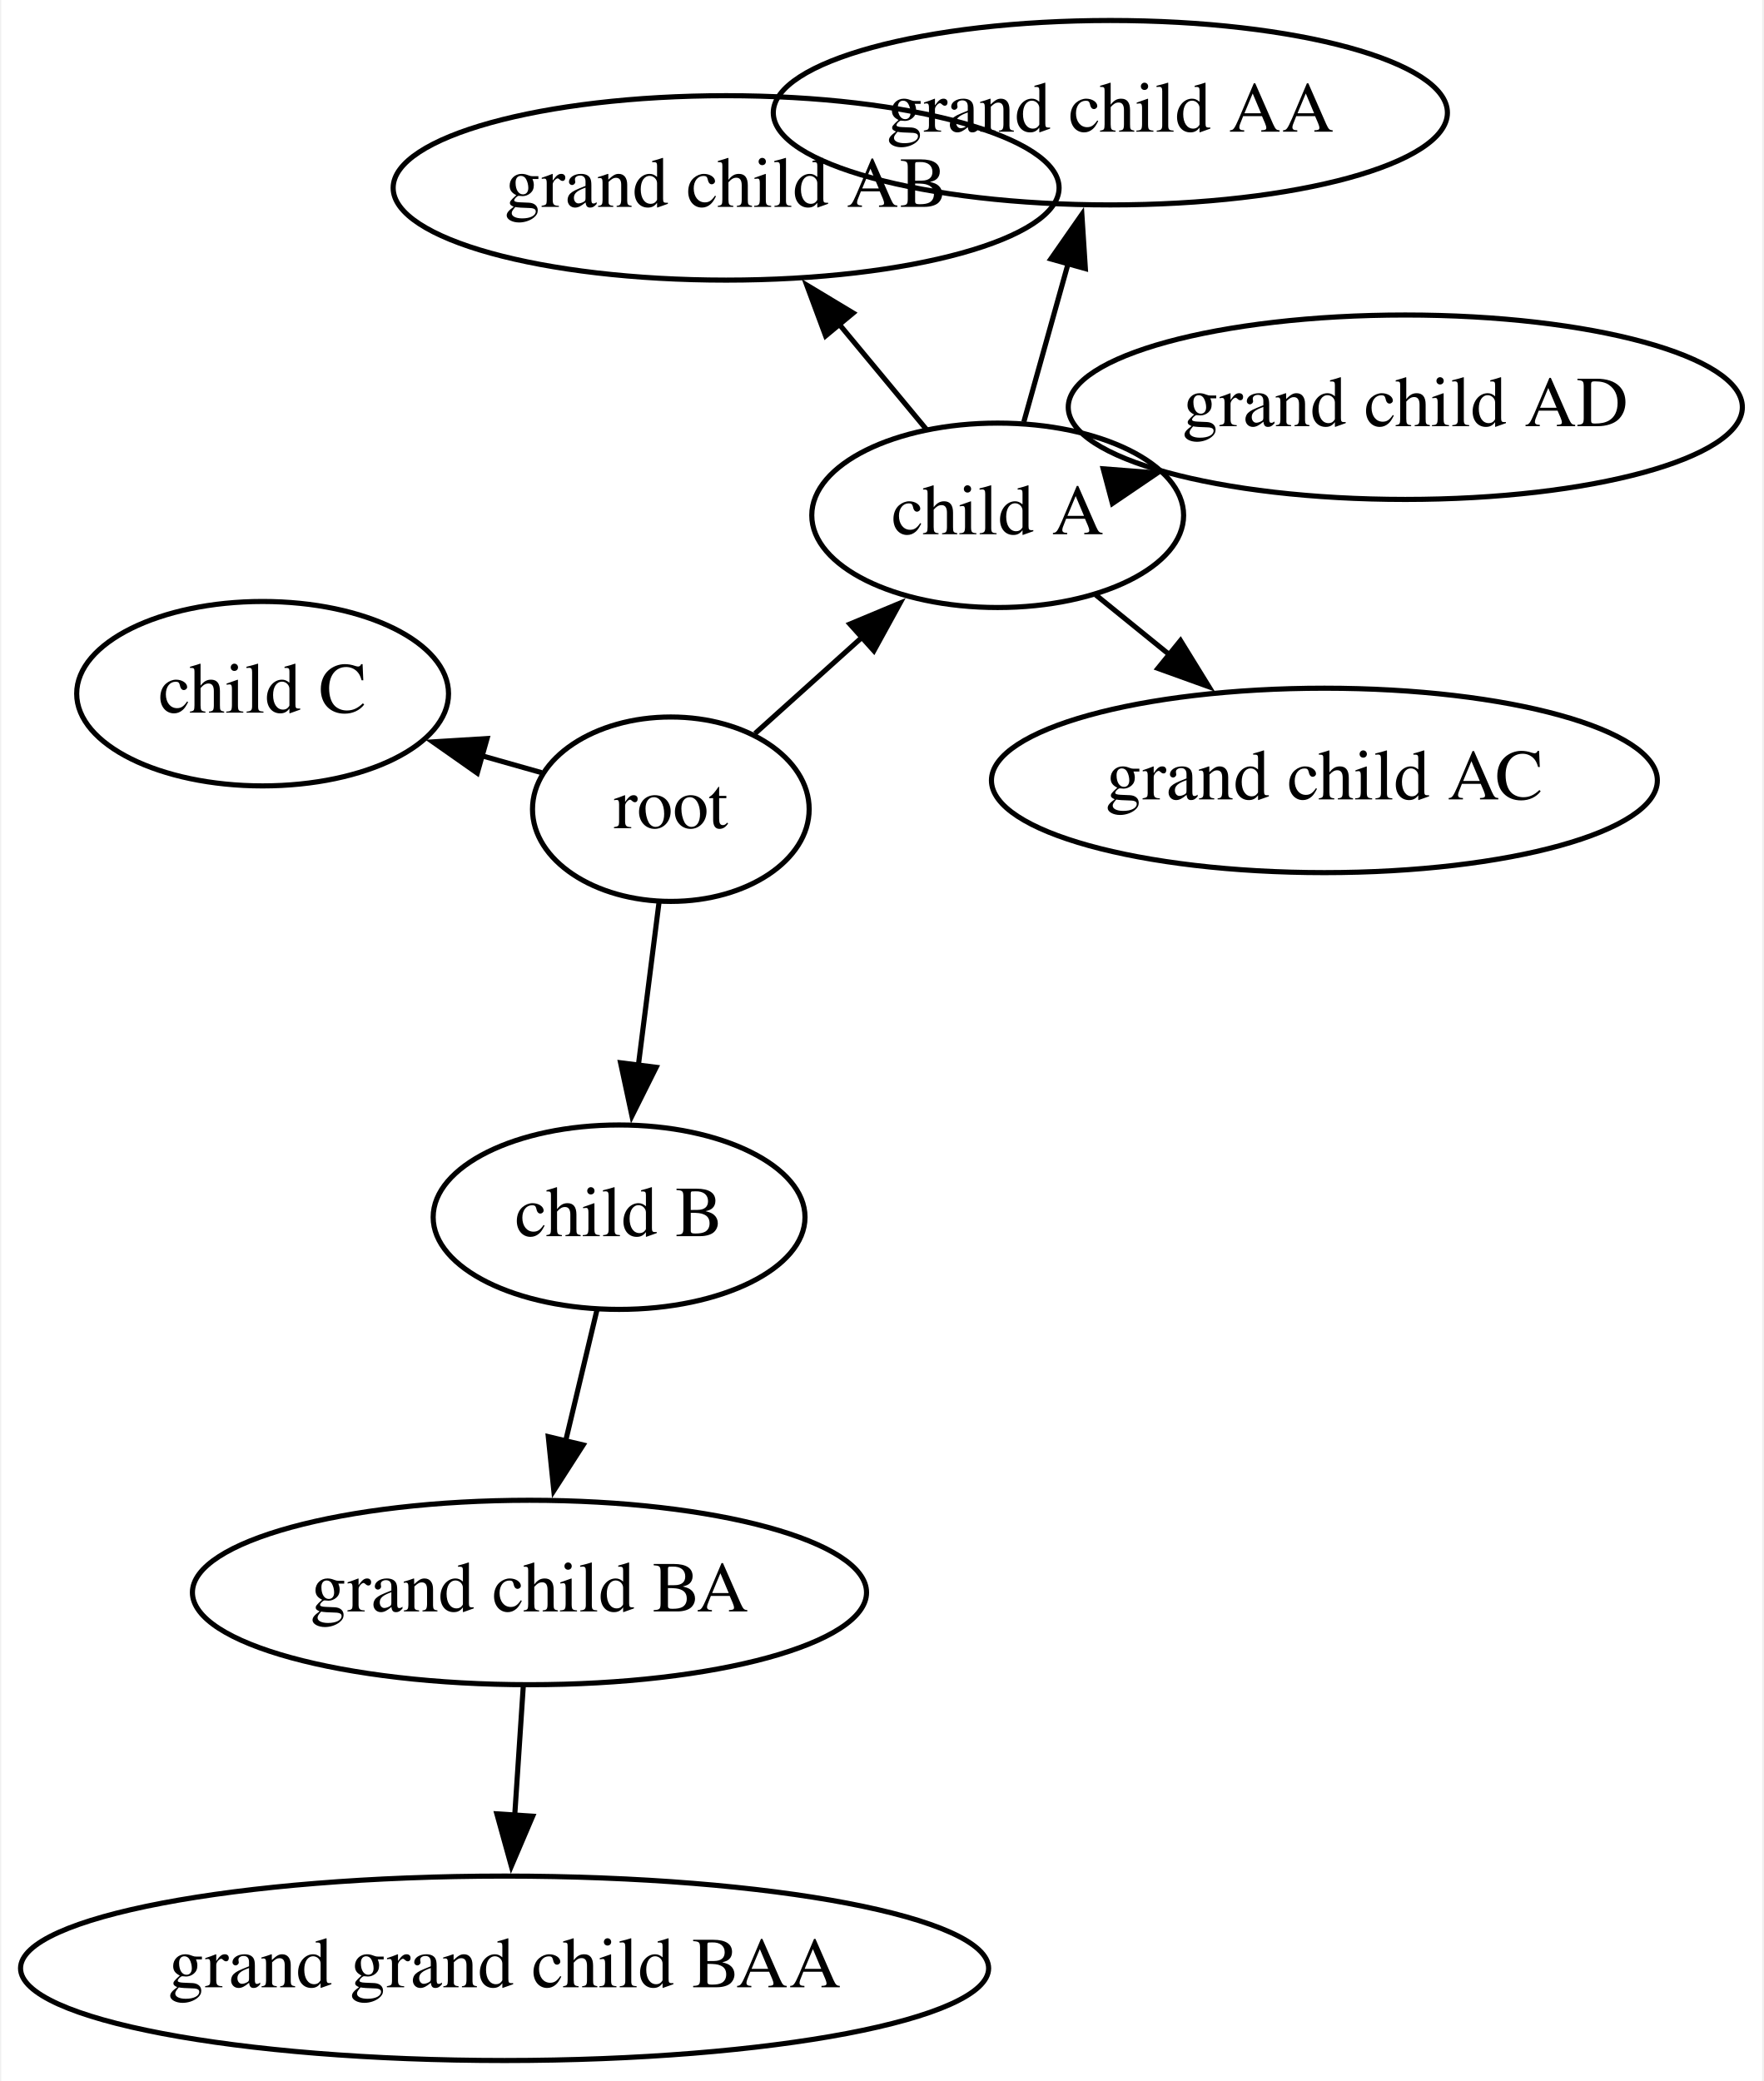
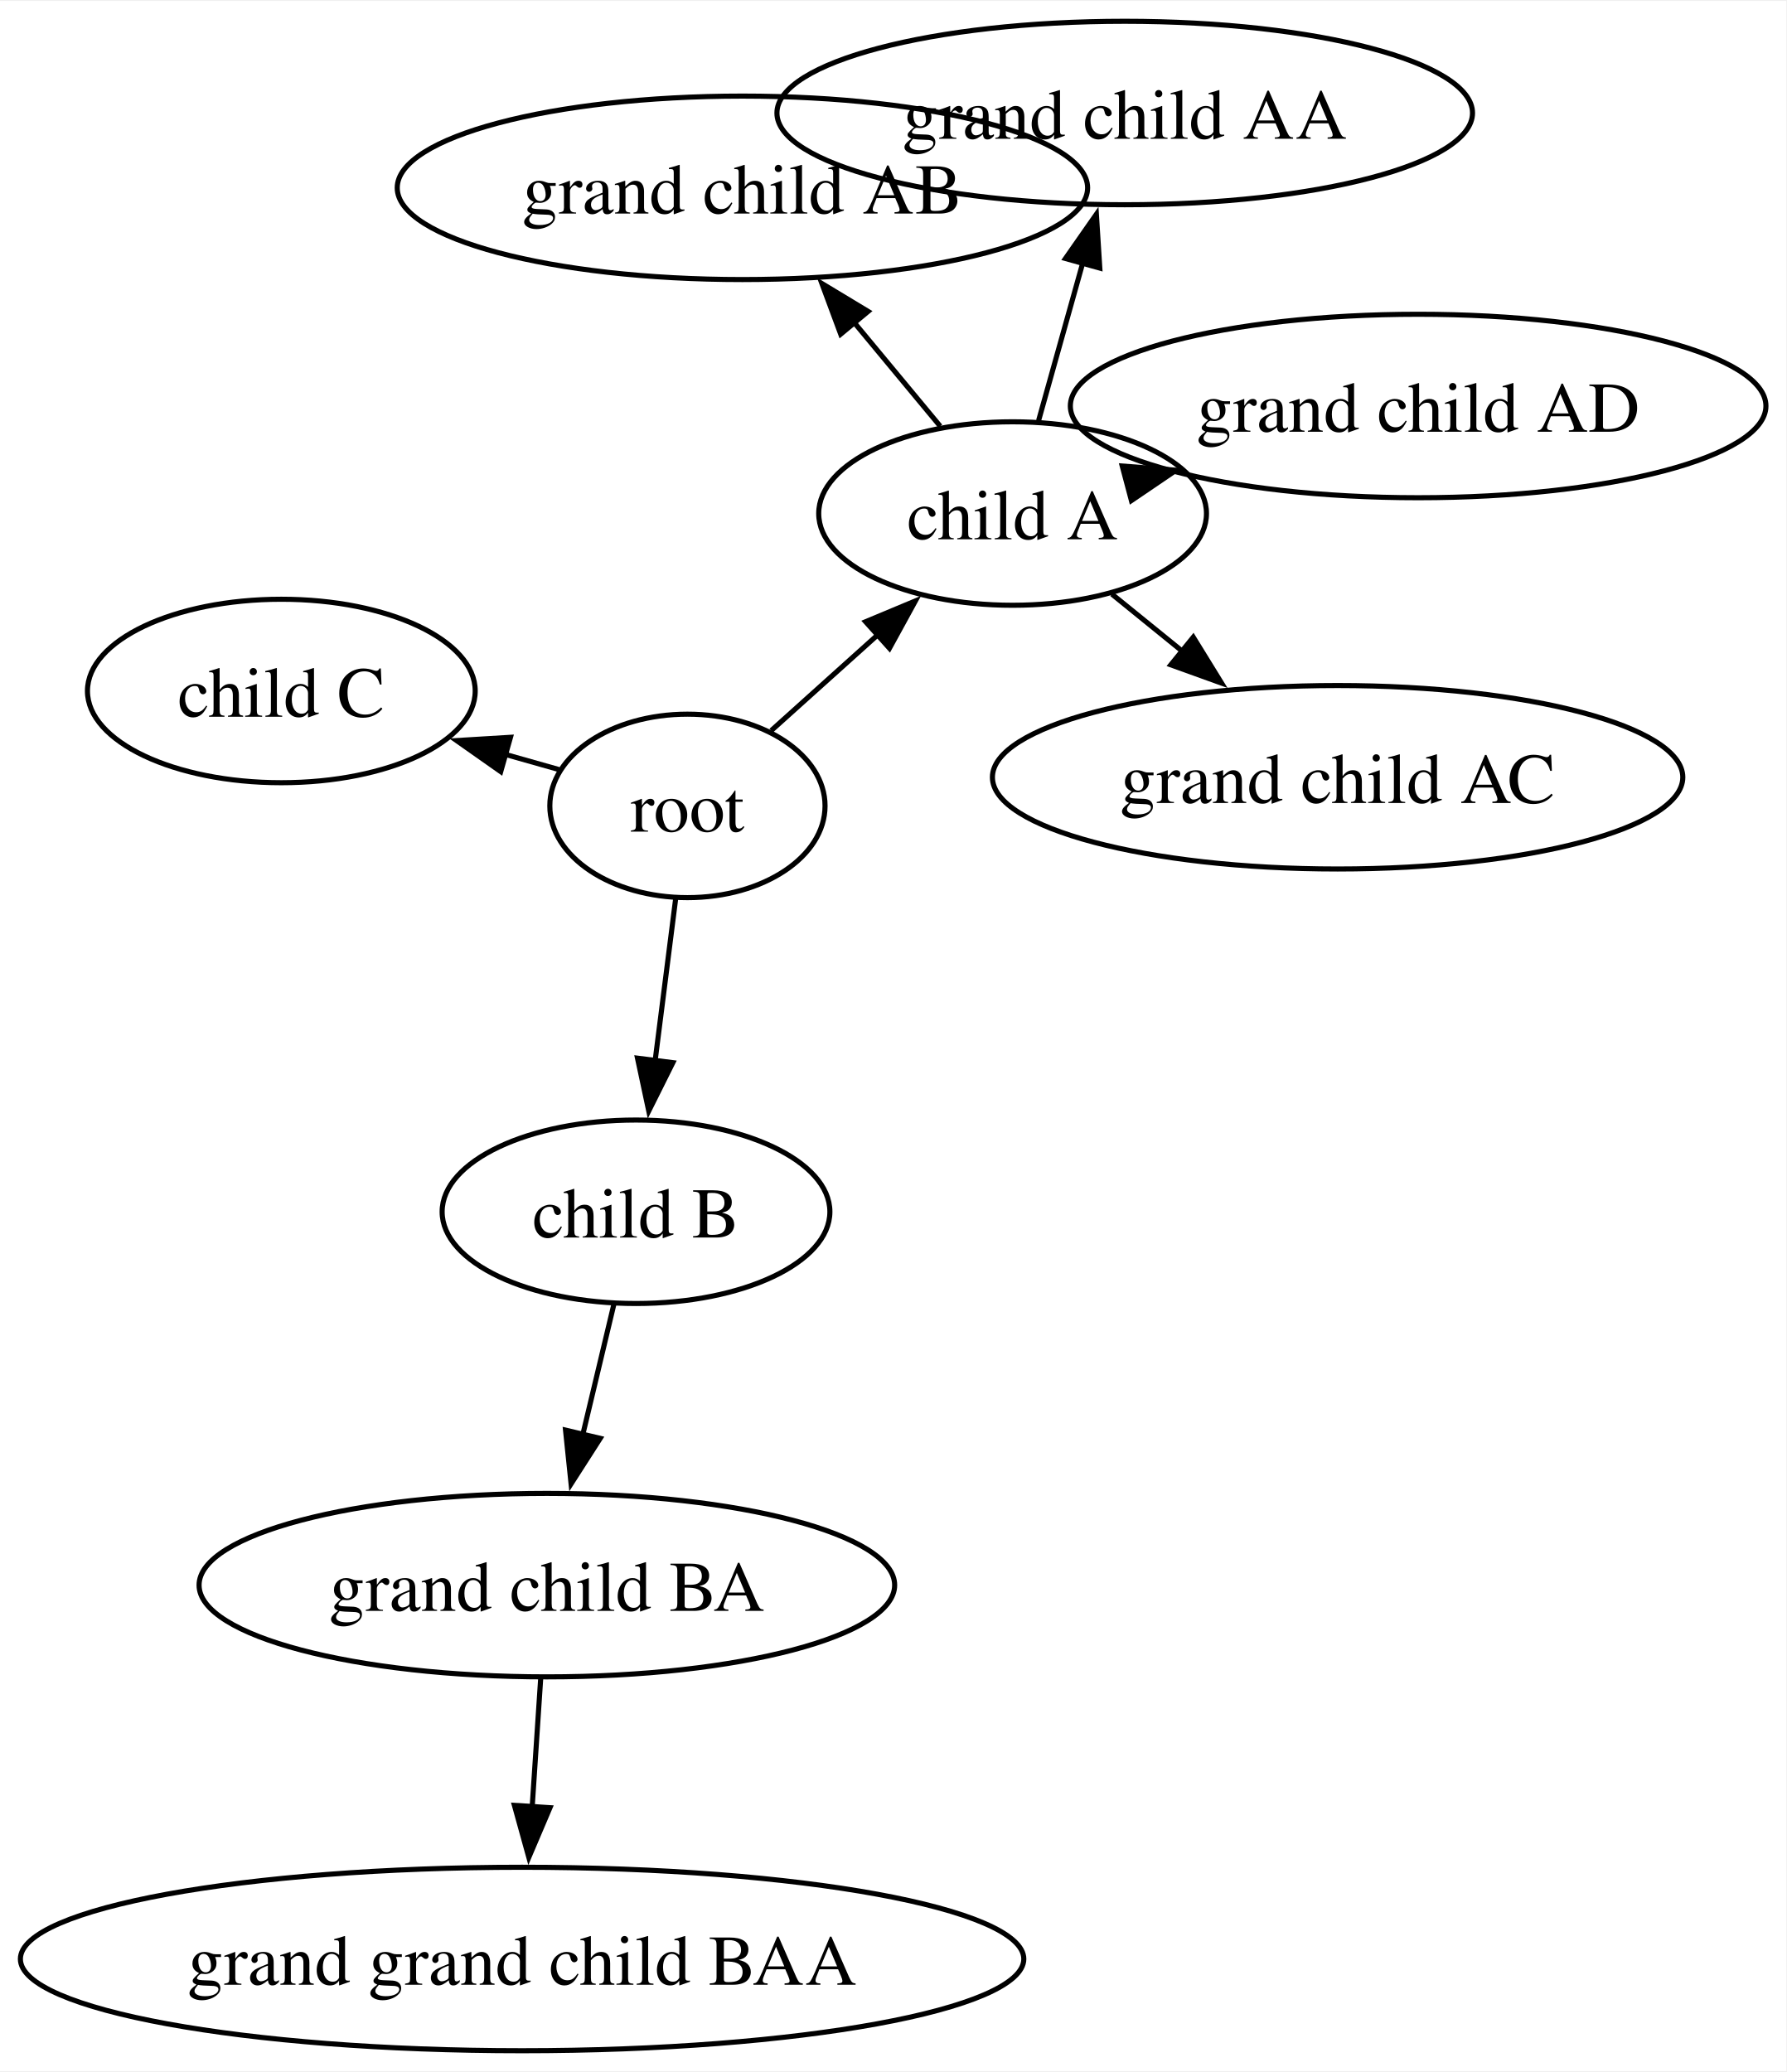
- <svg xmlns="http://www.w3.org/2000/svg" width="344pt" height="406pt" viewBox="0.00 0.00 343.69 406.22">
+ <svg xmlns="http://www.w3.org/2000/svg" width="350pt" height="406pt" viewBox="0.00 0.00 350.49 406.22">
  <g id="graph0" class="graph" transform="scale(1 1) rotate(0) translate(4 402.22)">
-     <polygon fill="white" stroke="none" points="-4,4 -4,-402.22 339.69,-402.22 339.69,4 -4,4" />
+     <polygon fill="white" stroke="none" points="-4,4 -4,-402.22 346.49,-402.22 346.49,4 -4,4" />
    <g id="node1" class="node">
-       <ellipse fill="none" stroke="black" cx="126.69" cy="-244.26" rx="27" ry="18" />
-       <text text-anchor="middle" x="126.69" y="-240.56" font-family="Times,serif" font-size="14.00">root</text>
+       <ellipse fill="none" stroke="black" cx="130.88" cy="-244.26" rx="27" ry="18" />
+       <text text-anchor="middle" x="130.88" y="-239.21" font-family="Times,serif" font-size="14.00">root</text>
    </g>
    <g id="node2" class="node">
-       <ellipse fill="none" stroke="black" cx="190.49" cy="-301.63" rx="36.29" ry="18" />
-       <text text-anchor="middle" x="190.49" y="-297.93" font-family="Times,serif" font-size="14.00">child A</text>
+       <ellipse fill="none" stroke="black" cx="194.68" cy="-301.63" rx="38.04" ry="18" />
+       <text text-anchor="middle" x="194.68" y="-296.58" font-family="Times,serif" font-size="14.00">child A</text>
    </g>
    <g id="edge1" class="edge">
-       <path fill="none" stroke="black" d="M143.12,-259.03C149.59,-264.85 157.19,-271.69 164.38,-278.15" />
-       <polygon fill="black" stroke="black" points="161.64,-280.4 171.42,-284.48 166.32,-275.19 161.64,-280.4" />
+       <path fill="none" stroke="black" d="M147.31,-259.03C153.79,-264.85 161.39,-271.69 168.58,-278.15" />
+       <polygon fill="black" stroke="black" points="165.84,-280.4 175.61,-284.48 170.52,-275.19 165.84,-280.4" />
    </g>
    <g id="node3" class="node">
-       <ellipse fill="none" stroke="black" cx="116.59" cy="-164.62" rx="36.29" ry="18" />
-       <text text-anchor="middle" x="116.59" y="-160.92" font-family="Times,serif" font-size="14.00">child B</text>
+       <ellipse fill="none" stroke="black" cx="120.79" cy="-164.62" rx="38.04" ry="18" />
+       <text text-anchor="middle" x="120.79" y="-159.57" font-family="Times,serif" font-size="14.00">child B</text>
    </g>
    <g id="edge2" class="edge">
-       <path fill="none" stroke="black" d="M124.4,-226.19C123.19,-216.68 121.68,-204.8 120.32,-194.01" />
-       <polygon fill="black" stroke="black" points="123.83,-193.88 119.1,-184.4 116.88,-194.76 123.83,-193.88" />
+       <path fill="none" stroke="black" d="M128.59,-226.19C127.39,-216.68 125.88,-204.8 124.51,-194.01" />
+       <polygon fill="black" stroke="black" points="128.02,-193.88 123.29,-184.4 121.08,-194.76 128.02,-193.88" />
    </g>
    <g id="node4" class="node">
-       <ellipse fill="none" stroke="black" cx="47.01" cy="-266.81" rx="36.29" ry="18" />
-       <text text-anchor="middle" x="47.01" y="-263.11" font-family="Times,serif" font-size="14.00">child C</text>
+       <ellipse fill="none" stroke="black" cx="51.2" cy="-266.81" rx="38.04" ry="18" />
+       <text text-anchor="middle" x="51.2" y="-261.76" font-family="Times,serif" font-size="14.00">child C</text>
    </g>
    <g id="edge3" class="edge">
-       <path fill="none" stroke="black" d="M101.48,-251.39C97.65,-252.47 93.61,-253.62 89.54,-254.77" />
-       <polygon fill="black" stroke="black" points="88.91,-251.31 80.24,-257.4 90.82,-258.05 88.91,-251.31" />
+       <path fill="none" stroke="black" d="M105.67,-251.39C102.25,-252.36 98.67,-253.37 95.03,-254.4" />
+       <polygon fill="black" stroke="black" points="94.25,-250.99 85.59,-257.08 96.16,-257.72 94.25,-250.99" />
    </g>
    <g id="node5" class="node">
-       <ellipse fill="none" stroke="black" cx="212.48" cy="-380.22" rx="65.79" ry="18" />
-       <text text-anchor="middle" x="212.48" y="-376.52" font-family="Times,serif" font-size="14.00">grand child AA</text>
+       <ellipse fill="none" stroke="black" cx="216.68" cy="-380.22" rx="68.24" ry="18" />
+       <text text-anchor="middle" x="216.68" y="-375.17" font-family="Times,serif" font-size="14.00">grand child AA</text>
    </g>
    <g id="edge4" class="edge">
-       <path fill="none" stroke="black" d="M195.59,-319.86C198.18,-329.11 201.39,-340.59 204.31,-351.04" />
-       <polygon fill="black" stroke="black" points="200.86,-351.67 206.92,-360.36 207.6,-349.79 200.86,-351.67" />
+       <path fill="none" stroke="black" d="M199.78,-319.86C202.37,-329.11 205.58,-340.59 208.51,-351.04" />
+       <polygon fill="black" stroke="black" points="205.05,-351.67 211.12,-360.36 211.79,-349.79 205.05,-351.67" />
    </g>
    <g id="node6" class="node">
-       <ellipse fill="none" stroke="black" cx="137.48" cy="-365.54" rx="64.99" ry="18" />
-       <text text-anchor="middle" x="137.48" y="-361.84" font-family="Times,serif" font-size="14.00">grand child AB</text>
+       <ellipse fill="none" stroke="black" cx="141.67" cy="-365.54" rx="67.73" ry="18" />
+       <text text-anchor="middle" x="141.67" y="-360.49" font-family="Times,serif" font-size="14.00">grand child AB</text>
    </g>
    <g id="edge5" class="edge">
-       <path fill="none" stroke="black" d="M176.56,-318.42C171.3,-324.77 165.17,-332.15 159.36,-339.16" />
-       <polygon fill="black" stroke="black" points="156.9,-336.65 153.21,-346.58 162.28,-341.12 156.9,-336.65" />
+       <path fill="none" stroke="black" d="M180.48,-318.76C175.22,-325.1 169.12,-332.45 163.35,-339.41" />
+       <polygon fill="black" stroke="black" points="160.95,-336.83 157.26,-346.76 166.33,-341.29 160.95,-336.83" />
    </g>
    <g id="node7" class="node">
-       <ellipse fill="none" stroke="black" cx="254.26" cy="-249.88" rx="64.99" ry="18" />
-       <text text-anchor="middle" x="254.26" y="-246.18" font-family="Times,serif" font-size="14.00">grand child AC</text>
+       <ellipse fill="none" stroke="black" cx="258.45" cy="-249.88" rx="67.73" ry="18" />
+       <text text-anchor="middle" x="258.45" y="-244.83" font-family="Times,serif" font-size="14.00">grand child AC</text>
    </g>
    <g id="edge6" class="edge">
-       <path fill="none" stroke="black" d="M209.62,-286.1C214.21,-282.38 219.21,-278.32 224.16,-274.3" />
-       <polygon fill="black" stroke="black" points="226.17,-277.18 231.73,-268.16 221.76,-271.75 226.17,-277.18" />
+       <path fill="none" stroke="black" d="M214.16,-285.82C218.54,-282.27 223.28,-278.42 227.98,-274.61" />
+       <polygon fill="black" stroke="black" points="230.13,-277.37 235.69,-268.35 225.72,-271.94 230.13,-277.37" />
    </g>
    <g id="node8" class="node">
-       <ellipse fill="none" stroke="black" cx="270.05" cy="-322.73" rx="65.79" ry="18" />
-       <text text-anchor="middle" x="270.05" y="-319.03" font-family="Times,serif" font-size="14.00">grand child AD</text>
+       <ellipse fill="none" stroke="black" cx="274.25" cy="-322.73" rx="68.24" ry="18" />
+       <text text-anchor="middle" x="274.25" y="-317.68" font-family="Times,serif" font-size="14.00">grand child AD</text>
    </g>
    <g id="edge7" class="edge">
-       <path fill="none" stroke="black" d="M222.85,-310.21C222.89,-310.22 222.93,-310.23 222.98,-310.25" />
-       <polygon fill="black" stroke="black" points="211.08,-310.71 221.64,-309.89 212.88,-303.94 211.08,-310.71" />
+       <path fill="none" stroke="black" d="M227.96,-310.46C228.01,-310.47 228.05,-310.48 228.09,-310.49" />
+       <polygon fill="black" stroke="black" points="216.19,-310.95 226.76,-310.13 217.99,-304.18 216.19,-310.95" />
    </g>
    <g id="node9" class="node">
-       <ellipse fill="none" stroke="black" cx="99.1" cy="-91.36" rx="65.79" ry="18" />
-       <text text-anchor="middle" x="99.1" y="-87.66" font-family="Times,serif" font-size="14.00">grand child BA</text>
+       <ellipse fill="none" stroke="black" cx="103.3" cy="-91.36" rx="68.24" ry="18" />
+       <text text-anchor="middle" x="103.3" y="-86.31" font-family="Times,serif" font-size="14.00">grand child BA</text>
    </g>
    <g id="edge8" class="edge">
-       <path fill="none" stroke="black" d="M112.27,-146.51C110.41,-138.74 108.19,-129.45 106.11,-120.73" />
-       <polygon fill="black" stroke="black" points="109.58,-120.16 103.85,-111.24 102.77,-121.78 109.58,-120.16" />
+       <path fill="none" stroke="black" d="M116.46,-146.51C114.61,-138.74 112.39,-129.45 110.31,-120.73" />
+       <polygon fill="black" stroke="black" points="113.77,-120.16 108.05,-111.24 106.96,-121.78 113.77,-120.16" />
    </g>
    <g id="node10" class="node">
-       <ellipse fill="none" stroke="black" cx="94.24" cy="-18" rx="94.48" ry="18" />
-       <text text-anchor="middle" x="94.24" y="-14.3" font-family="Times,serif" font-size="14.00">grand grand child BAA</text>
+       <ellipse fill="none" stroke="black" cx="98.44" cy="-18" rx="98.44" ry="18" />
+       <text text-anchor="middle" x="98.44" y="-12.95" font-family="Times,serif" font-size="14.00">grand grand child BAA</text>
    </g>
    <g id="edge9" class="edge">
-       <path fill="none" stroke="black" d="M97.9,-73.23C97.39,-65.52 96.78,-56.34 96.21,-47.7" />
-       <polygon fill="black" stroke="black" points="99.72,-47.69 95.56,-37.94 92.73,-48.15 99.72,-47.69" />
+       <path fill="none" stroke="black" d="M102.1,-73.23C101.59,-65.52 100.98,-56.34 100.41,-47.7" />
+       <polygon fill="black" stroke="black" points="103.91,-47.69 99.76,-37.94 96.93,-48.15 103.91,-47.69" />
    </g>
  </g>
</svg>
